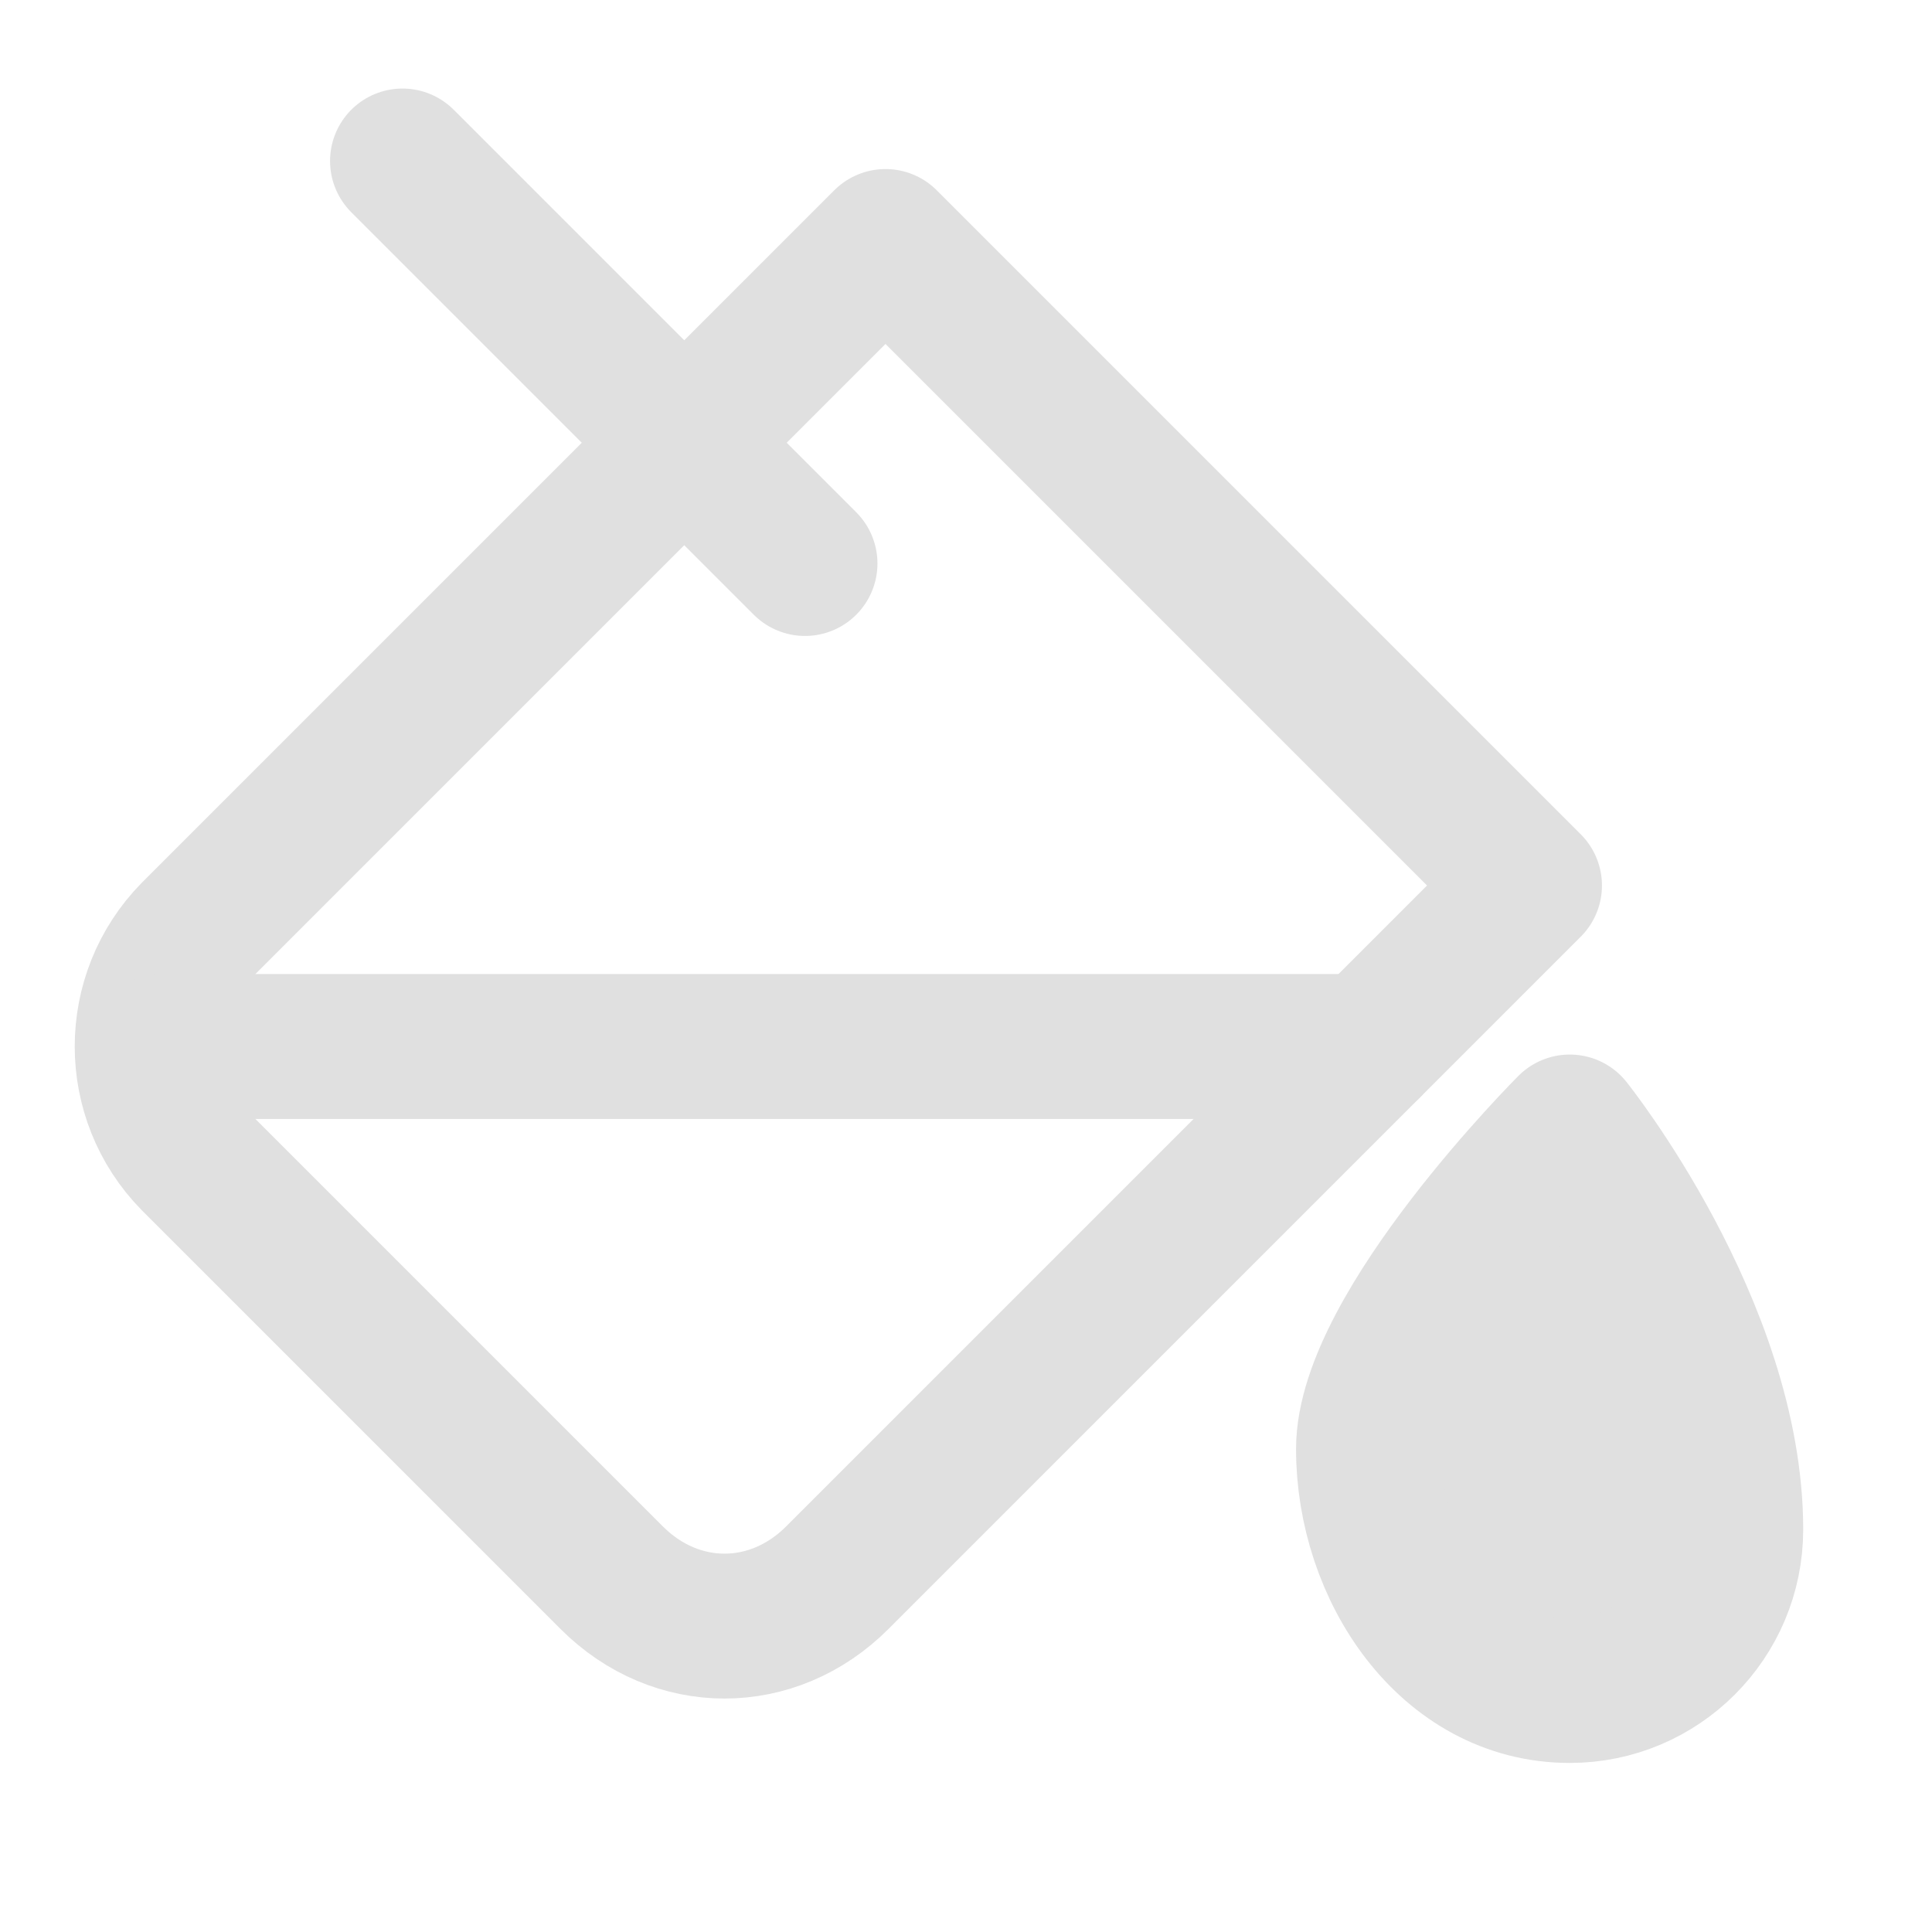
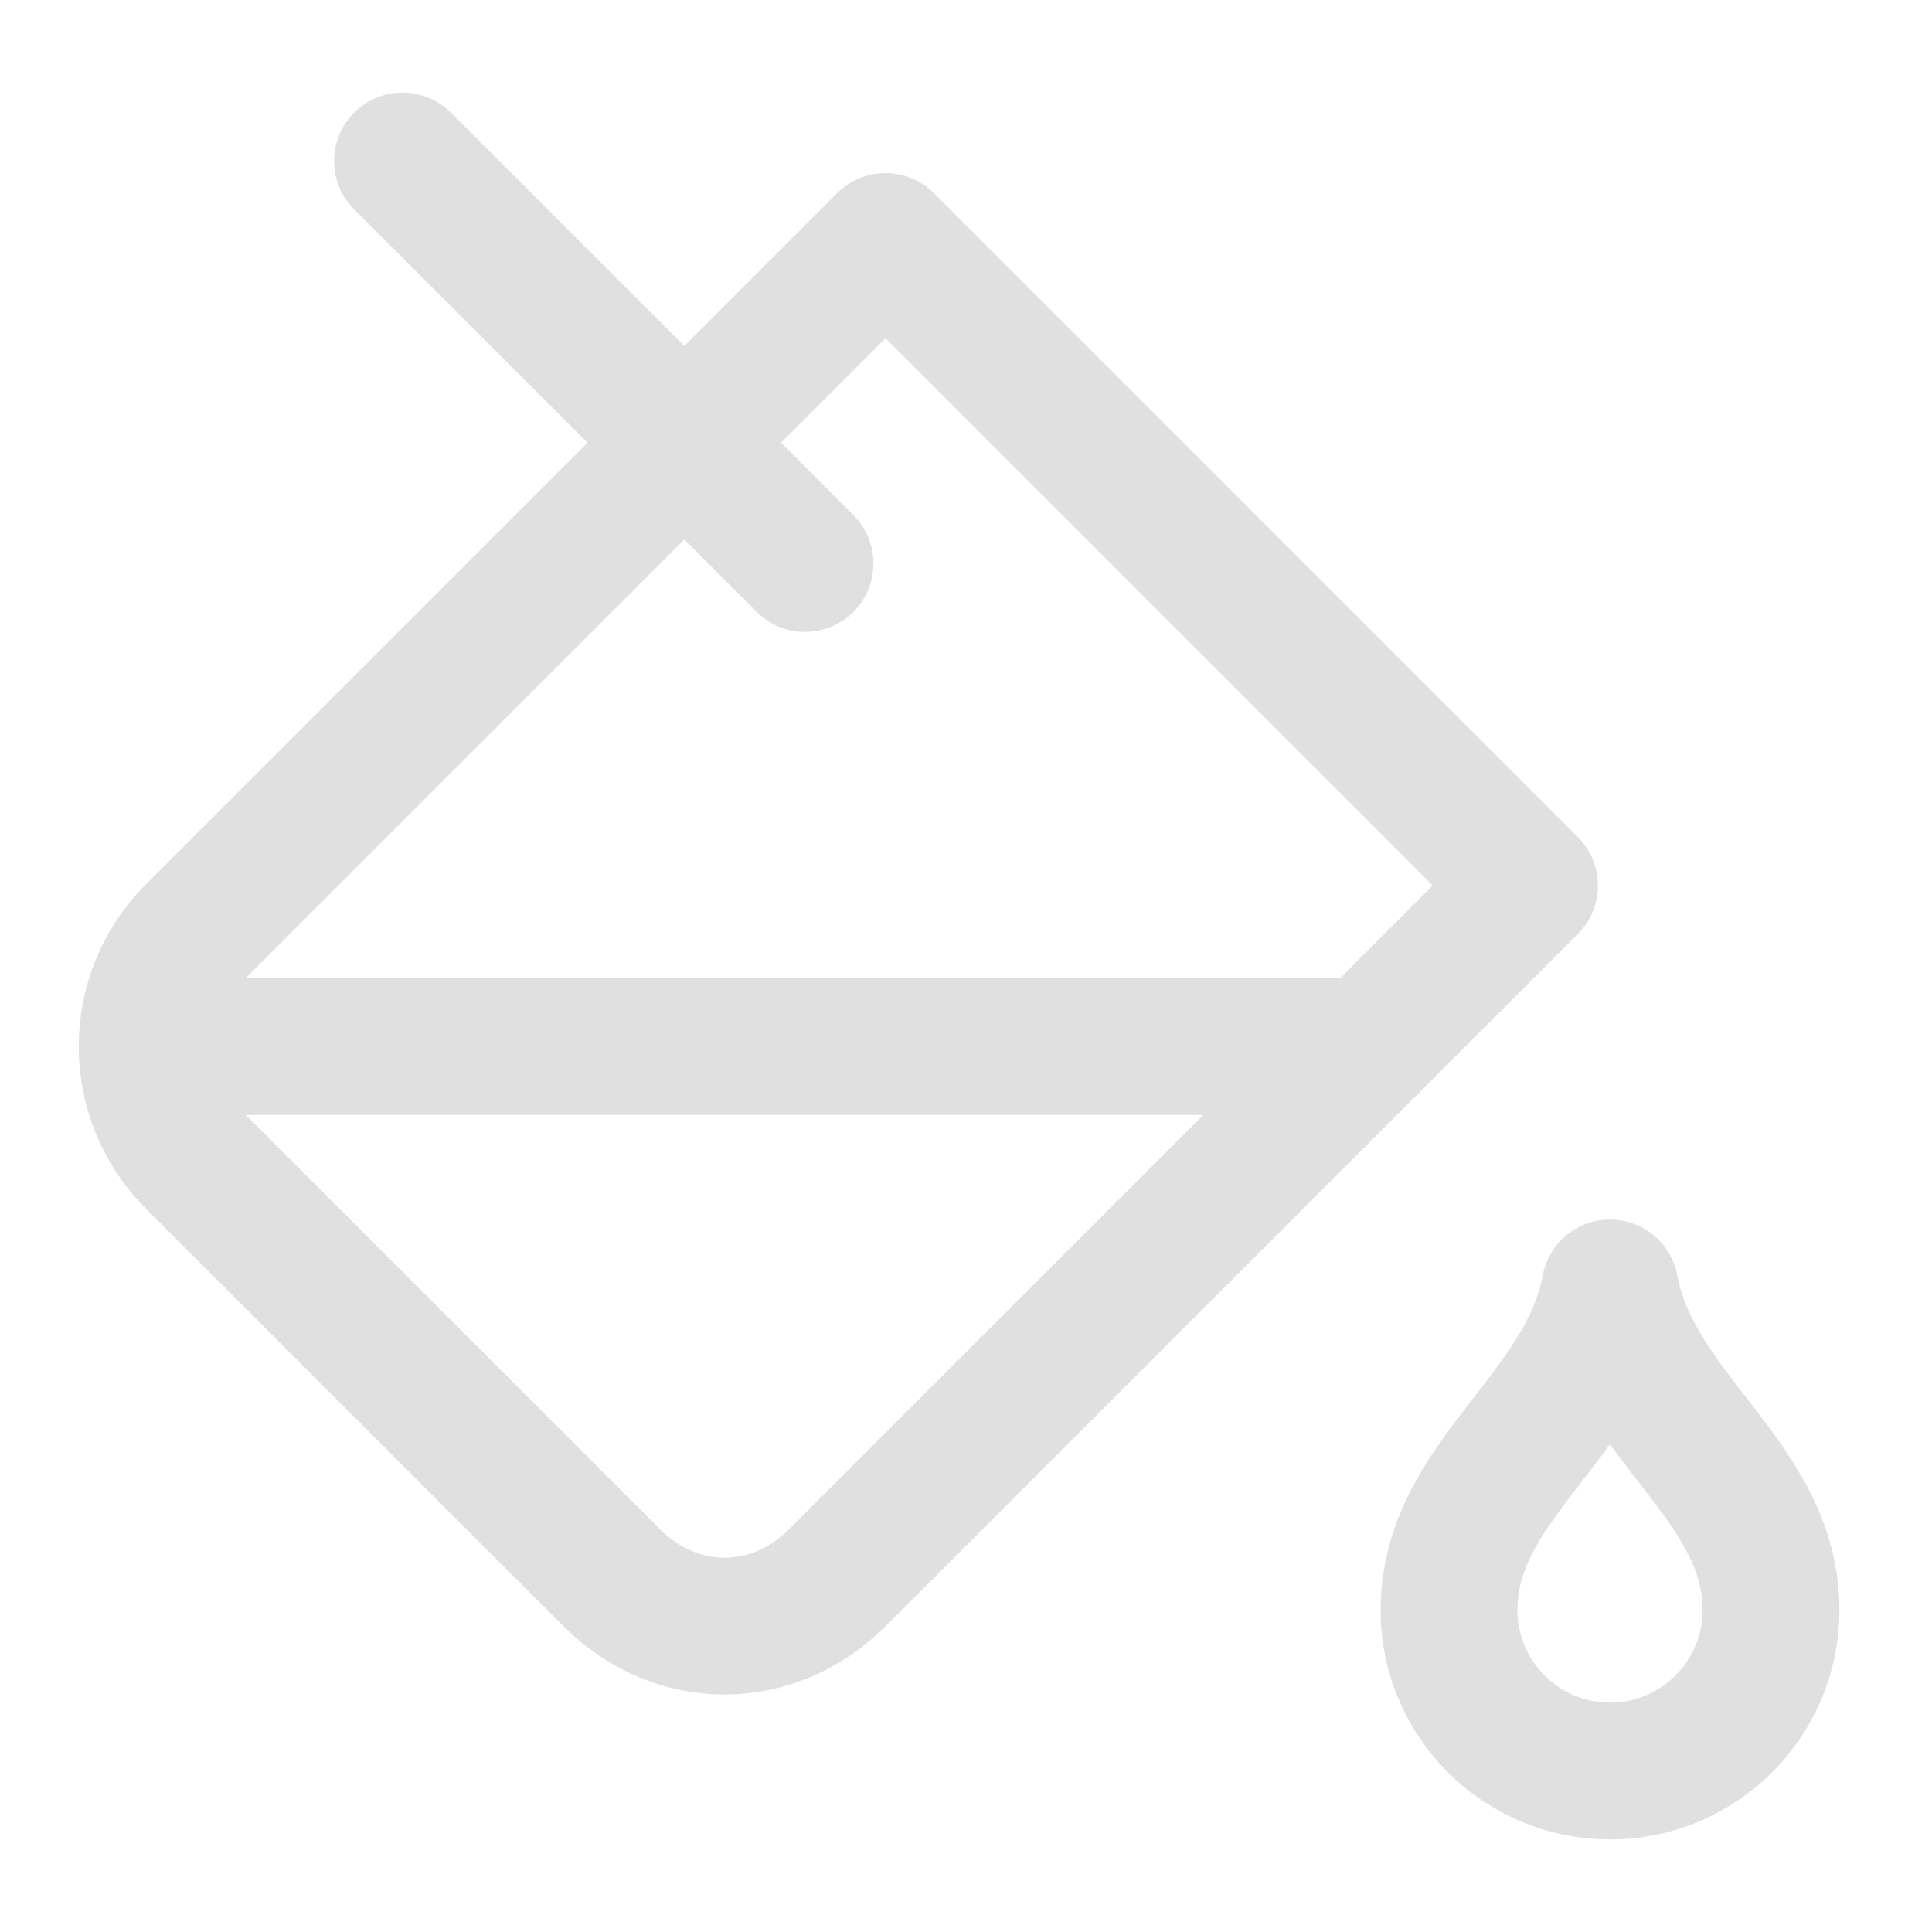
- <svg xmlns="http://www.w3.org/2000/svg" width="24" height="24" viewBox="0 0 24 24" fill="none" stroke="#e0e0e0" stroke-width="1.8" stroke-linecap="round" stroke-linejoin="round">
+ <svg xmlns="http://www.w3.org/2000/svg" class="icon" width="24" height="24" viewBox="0 0 24 24" fill="none" stroke="#e0e0e0" stroke-width="1.7" stroke-linecap="round" stroke-linejoin="round" aria-hidden="true" focusable="false">
  <path d="m19 11-8-8-8.6 8.6a2 2 0 0 0 0 2.8l5.2 5.2c.8.8 2 .8 2.8 0L19 11Z" />
  <path d="m5 2 5 5" />
  <path d="M2 13h15" />
-   <path d="M21.5 19a2 2 0 0 1-2 2c-1.5 0-2.5-1.5-2.5-3 0-1.5 2.5-4 2.5-4s2 2.5 2 5Z" fill="#e0e0e0" />
+   <path d="M22 20a2 2 0 1 1-4 0c0-1.6 1.7-2.4 2-4 .3 1.6 2 2.4 2 4Z" />
</svg>
